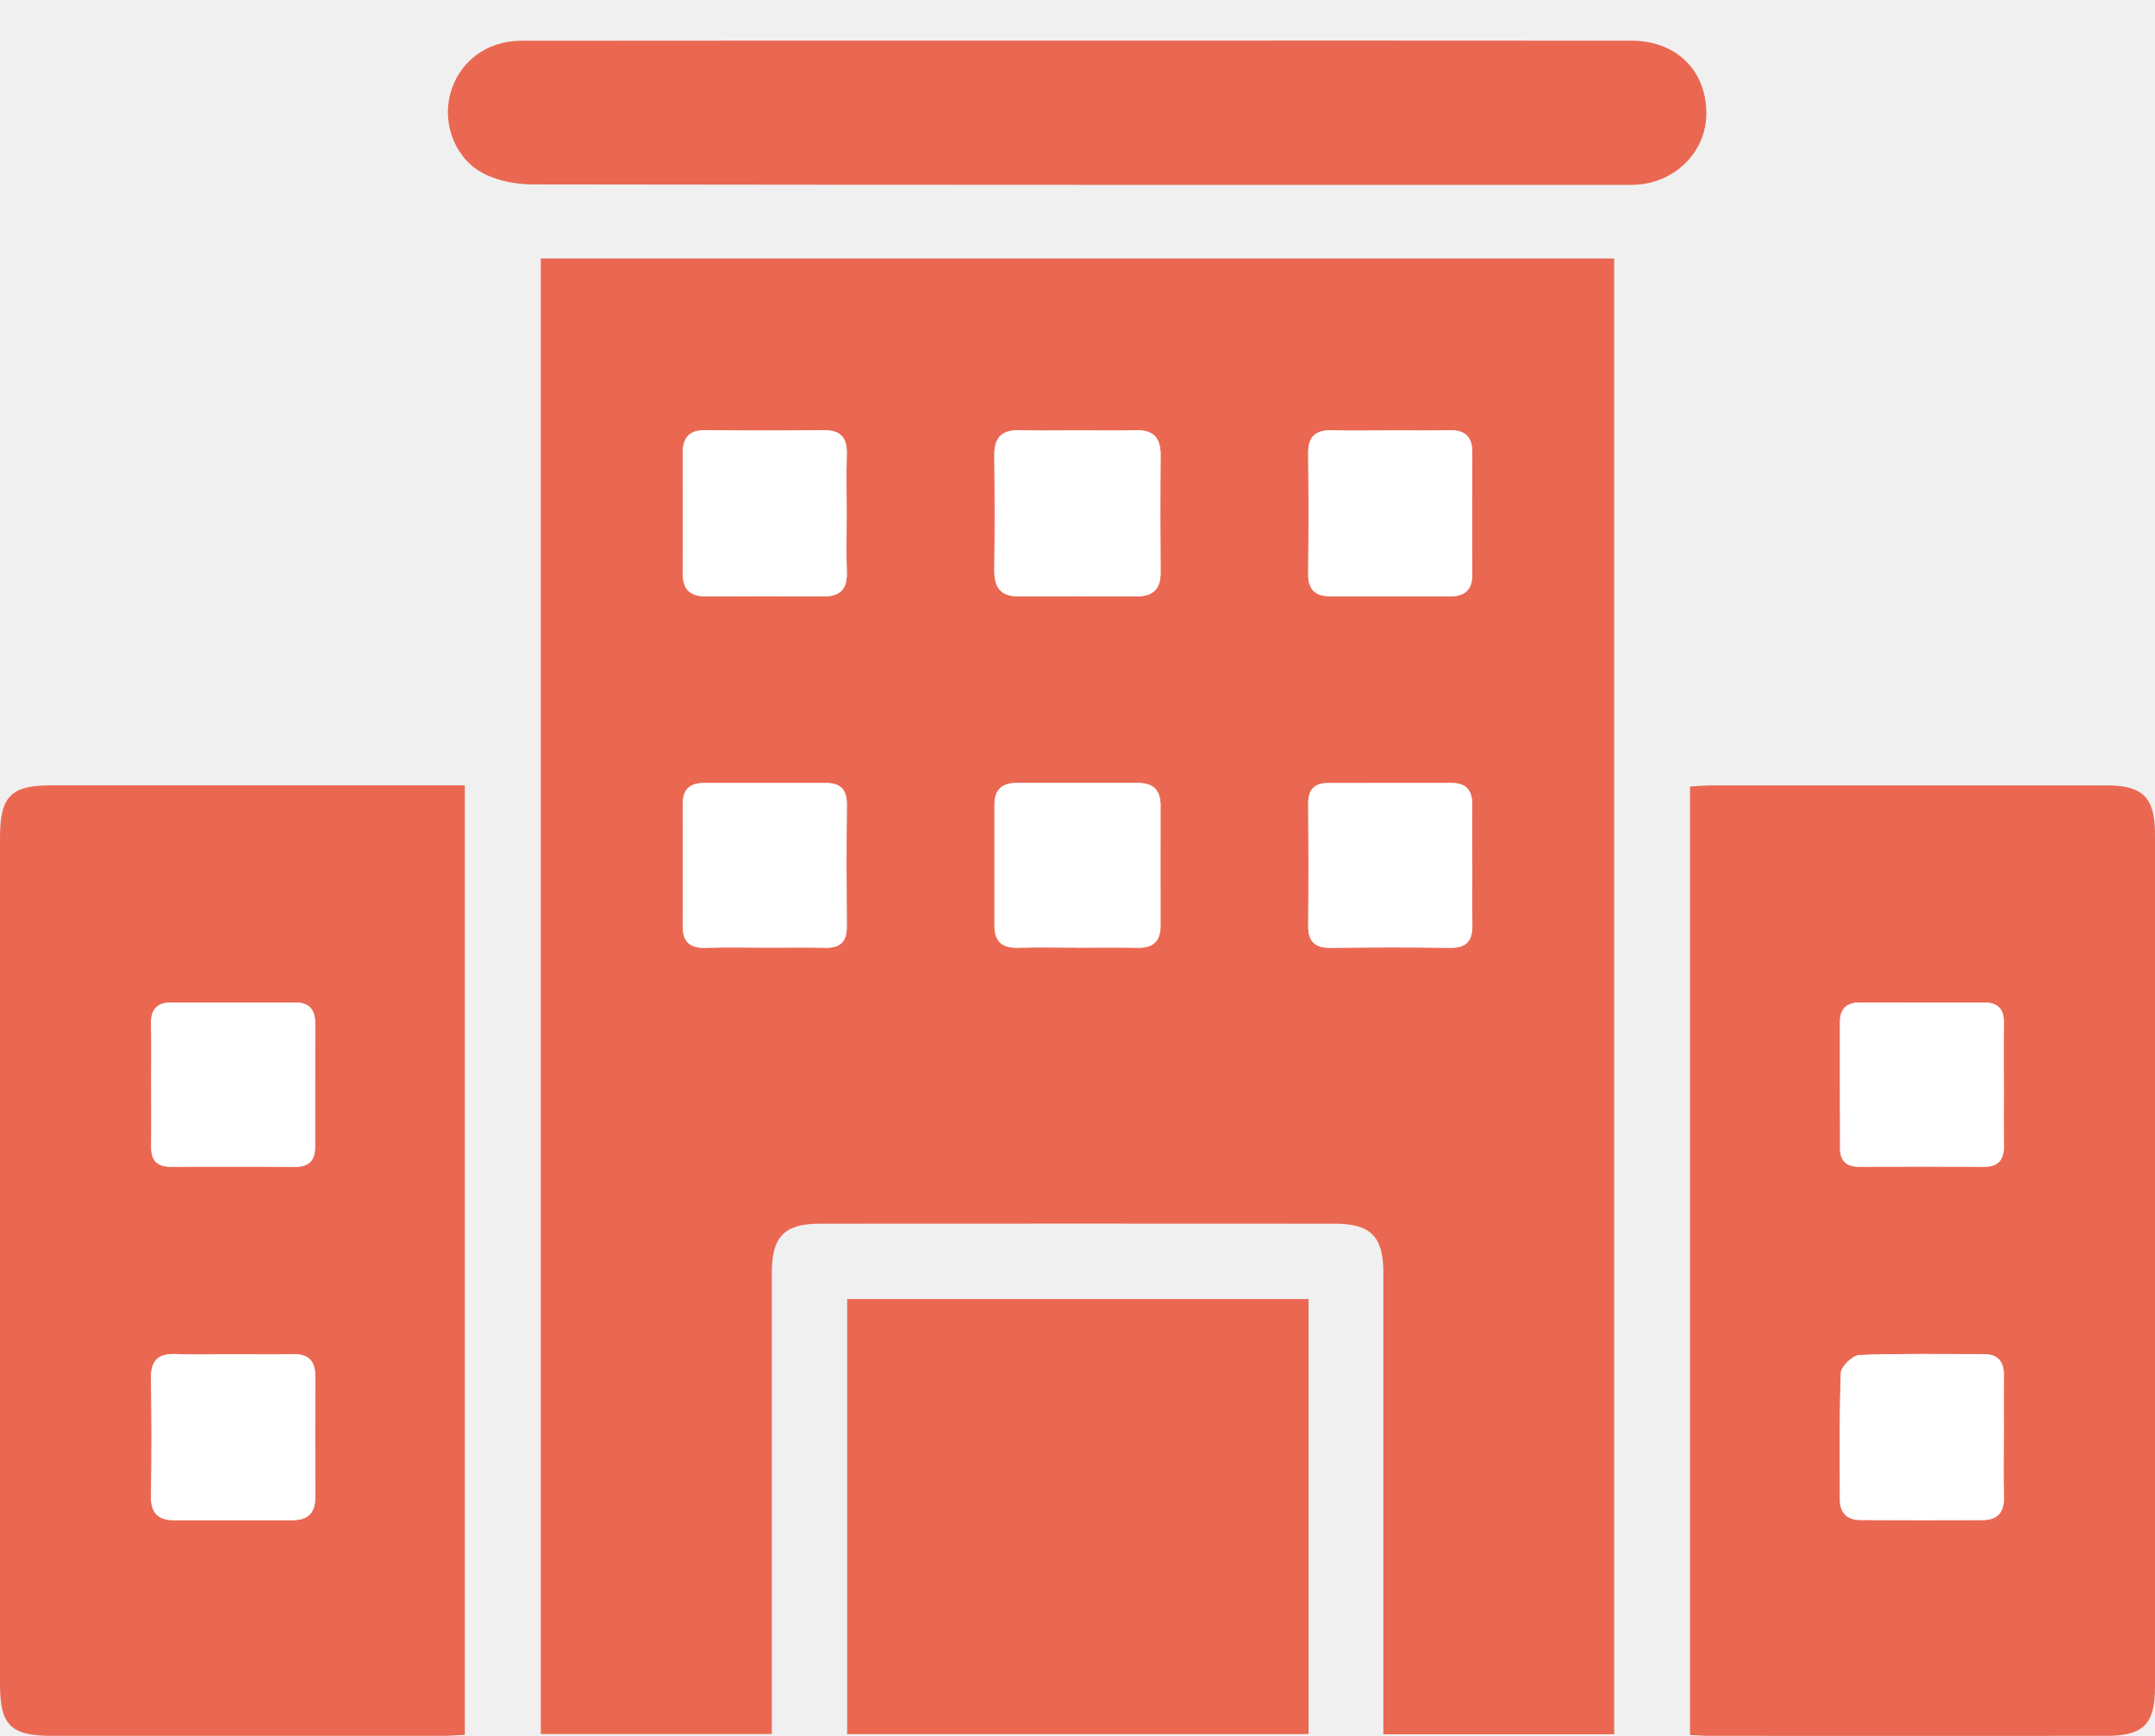
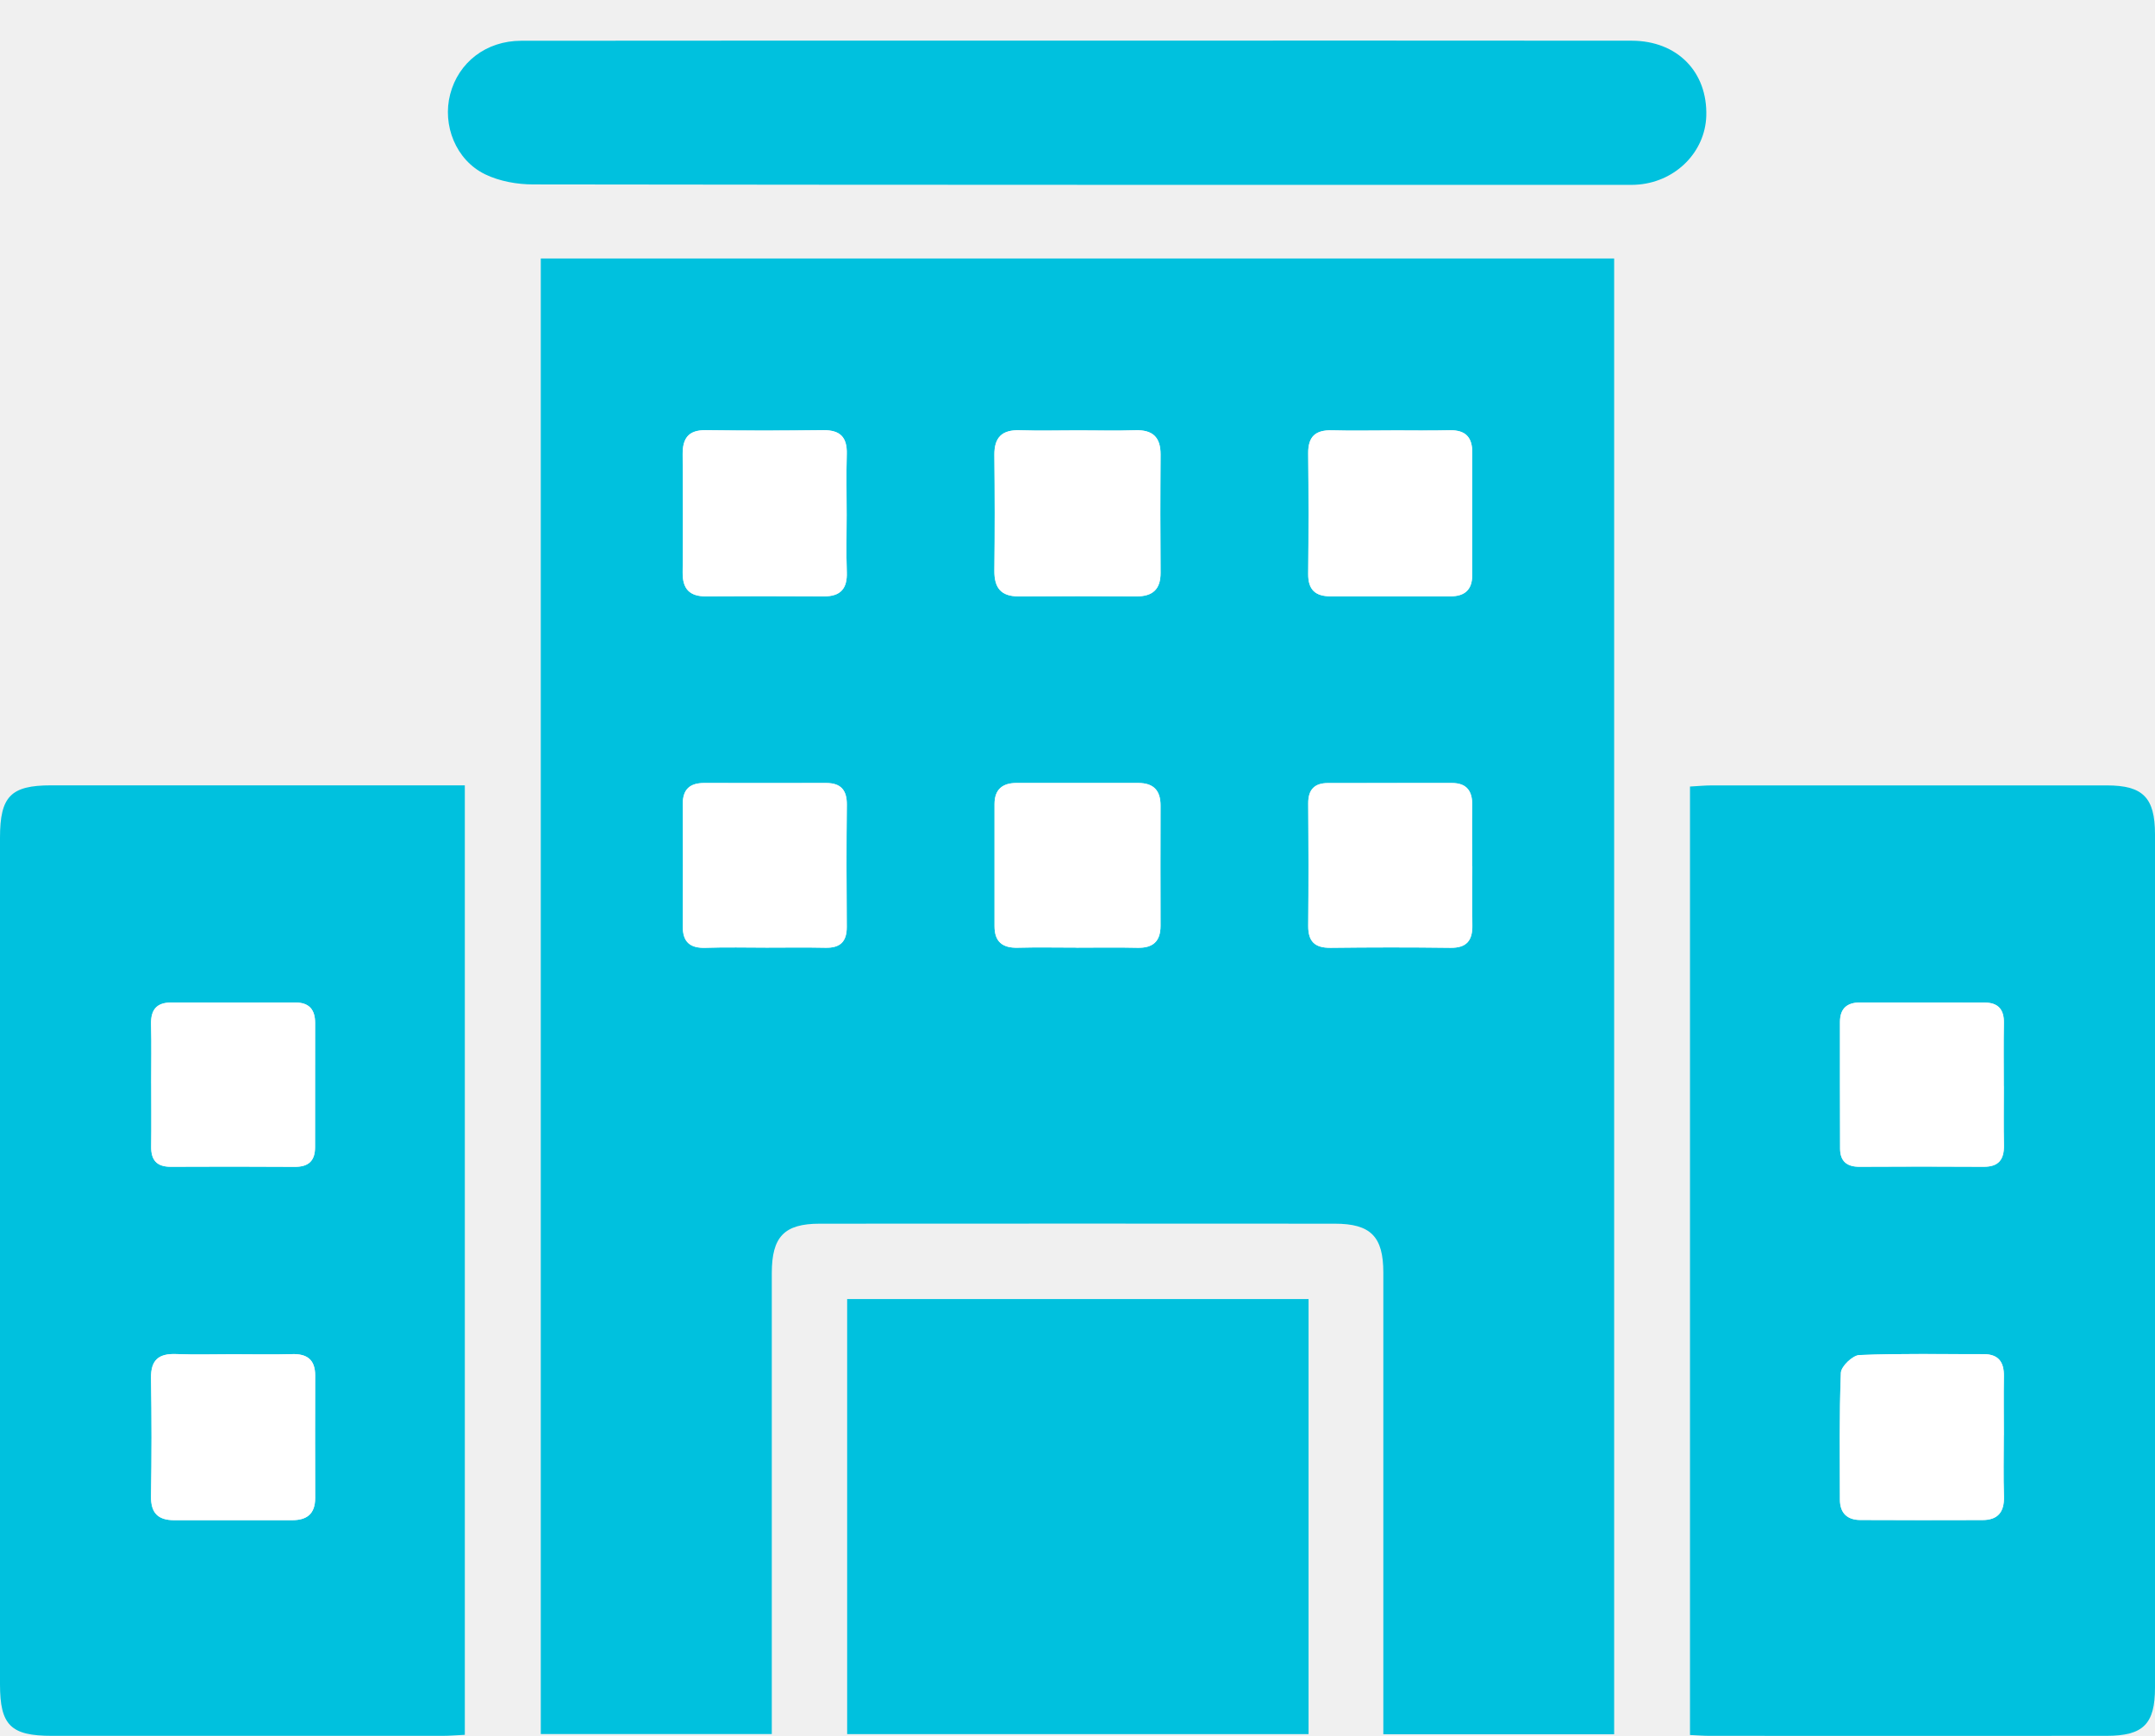
<svg xmlns="http://www.w3.org/2000/svg" width="36" height="29" viewBox="0 0 36 29" fill="none">
-   <path d="M9.033 4.318H26.965V28.973H23.109C23.109 28.834 23.109 28.704 23.109 28.574C23.109 26.136 23.109 23.699 23.109 21.26C23.109 20.659 22.899 20.443 22.299 20.443C19.43 20.441 16.562 20.441 13.693 20.443C13.1 20.443 12.893 20.662 12.893 21.27C12.893 23.696 12.893 26.121 12.893 28.547V28.969H9.034V4.318H9.033ZM18.016 7.19C17.689 7.19 17.361 7.198 17.033 7.188C16.742 7.179 16.609 7.304 16.611 7.598C16.617 8.243 16.618 8.889 16.611 9.533C16.608 9.82 16.721 9.965 17.018 9.963C17.673 9.958 18.329 9.959 18.984 9.963C19.253 9.964 19.389 9.845 19.387 9.568C19.383 8.911 19.382 8.254 19.387 7.596C19.389 7.3 19.252 7.178 18.963 7.188C18.648 7.199 18.331 7.19 18.015 7.19H18.016ZM17.984 15.831C18.324 15.831 18.663 15.825 19.002 15.833C19.26 15.839 19.387 15.725 19.387 15.467C19.387 14.799 19.384 14.13 19.387 13.462C19.39 13.204 19.27 13.08 19.014 13.08C18.335 13.08 17.657 13.08 16.979 13.08C16.747 13.08 16.614 13.188 16.614 13.432C16.614 14.112 16.614 14.793 16.614 15.473C16.614 15.734 16.749 15.839 17.003 15.832C17.33 15.823 17.658 15.83 17.984 15.83V15.831ZM14.143 8.606C14.143 8.265 14.136 7.924 14.145 7.583C14.153 7.305 14.034 7.185 13.755 7.188C13.1 7.195 12.444 7.196 11.788 7.188C11.5 7.184 11.402 7.325 11.404 7.591C11.409 8.249 11.41 8.906 11.404 9.565C11.401 9.84 11.521 9.966 11.797 9.964C12.452 9.959 13.109 9.96 13.764 9.964C14.042 9.965 14.156 9.834 14.146 9.558C14.135 9.241 14.143 8.925 14.143 8.608V8.606ZM23.234 7.19C22.907 7.19 22.578 7.197 22.25 7.188C21.976 7.181 21.85 7.292 21.854 7.576C21.861 8.246 21.861 8.915 21.854 9.585C21.851 9.852 21.975 9.962 22.228 9.961C22.896 9.96 23.564 9.96 24.232 9.961C24.469 9.961 24.594 9.85 24.594 9.607C24.594 8.925 24.592 8.243 24.595 7.56C24.596 7.303 24.481 7.181 24.218 7.187C23.891 7.195 23.563 7.189 23.234 7.189V7.19ZM12.807 15.831C13.135 15.831 13.463 15.826 13.79 15.833C14.033 15.838 14.147 15.735 14.146 15.486C14.141 14.805 14.14 14.123 14.147 13.443C14.15 13.197 14.044 13.081 13.803 13.081C13.123 13.081 12.445 13.081 11.765 13.081C11.528 13.081 11.406 13.185 11.407 13.432C11.41 14.113 11.411 14.795 11.407 15.476C11.405 15.741 11.531 15.843 11.79 15.834C12.13 15.822 12.47 15.831 12.809 15.831H12.807ZM24.594 14.473C24.594 14.132 24.59 13.792 24.595 13.451C24.598 13.216 24.503 13.081 24.256 13.081C23.565 13.081 22.873 13.081 22.182 13.082C21.961 13.082 21.854 13.191 21.855 13.422C21.861 14.103 21.861 14.785 21.855 15.466C21.852 15.73 21.967 15.837 22.229 15.834C22.896 15.826 23.563 15.825 24.23 15.834C24.5 15.838 24.601 15.713 24.597 15.459C24.591 15.131 24.596 14.802 24.596 14.473H24.594Z" fill="#EA6852" />
-   <path d="M7.765 13.121V28.982C7.629 28.988 7.512 28.999 7.394 28.999C5.219 29 3.044 29 0.868 28.999C0.179 28.999 0.001 28.822 0 28.142C0 23.427 0 18.712 0 13.996C0 13.304 0.18 13.12 0.854 13.12C3.016 13.12 5.18 13.12 7.343 13.12H7.764L7.765 13.121ZM3.891 22.624C3.575 22.624 3.259 22.634 2.943 22.621C2.655 22.61 2.518 22.716 2.523 23.022C2.534 23.679 2.534 24.338 2.523 24.995C2.518 25.277 2.641 25.398 2.912 25.396C3.568 25.395 4.224 25.395 4.879 25.396C5.129 25.396 5.266 25.289 5.265 25.025C5.262 24.343 5.263 23.662 5.265 22.979C5.265 22.713 5.129 22.614 4.875 22.622C4.547 22.632 4.219 22.624 3.891 22.624ZM2.526 18.097C2.526 18.45 2.53 18.803 2.525 19.155C2.522 19.382 2.62 19.493 2.85 19.492C3.541 19.489 4.233 19.488 4.923 19.493C5.152 19.495 5.262 19.394 5.263 19.168C5.263 18.474 5.263 17.782 5.264 17.088C5.264 16.866 5.163 16.748 4.935 16.748C4.244 16.748 3.552 16.75 2.862 16.748C2.614 16.748 2.518 16.87 2.523 17.113C2.532 17.441 2.525 17.769 2.526 18.097Z" fill="#EA6852" />
-   <path d="M28.232 28.985V13.14C28.363 13.133 28.479 13.121 28.597 13.121C30.797 13.12 32.996 13.12 35.195 13.121C35.798 13.121 35.999 13.323 36 13.936C36.001 18.688 36.001 23.44 36 28.192C36 28.804 35.804 28.998 35.192 28.999C32.981 29.001 30.768 28.999 28.557 28.999C28.461 28.999 28.365 28.991 28.232 28.985V28.985ZM33.474 23.979C33.474 23.65 33.47 23.322 33.475 22.992C33.478 22.756 33.386 22.622 33.136 22.623C32.444 22.624 31.752 22.61 31.06 22.638C30.949 22.643 30.756 22.827 30.752 22.935C30.724 23.64 30.736 24.346 30.736 25.054C30.736 25.278 30.859 25.393 31.076 25.394C31.755 25.398 32.436 25.396 33.116 25.395C33.373 25.395 33.483 25.262 33.476 25.003C33.465 24.662 33.473 24.321 33.473 23.98L33.474 23.979ZM33.474 18.148C33.474 17.796 33.469 17.443 33.476 17.09C33.48 16.863 33.379 16.749 33.153 16.749C32.461 16.749 31.77 16.749 31.08 16.747C30.858 16.747 30.738 16.845 30.738 17.074C30.738 17.779 30.737 18.484 30.74 19.19C30.74 19.399 30.853 19.493 31.063 19.492C31.754 19.488 32.446 19.488 33.136 19.492C33.388 19.494 33.481 19.372 33.477 19.133C33.47 18.805 33.475 18.477 33.475 18.148H33.474Z" fill="#EA6852" />
-   <path d="M21.86 21.702V28.97H14.152V21.702H21.86Z" fill="#EA6852" />
-   <path d="M18 0.679C21.085 0.679 24.172 0.676 27.257 0.68C28.022 0.681 28.527 1.203 28.504 1.939C28.484 2.532 28.007 3.022 27.384 3.082C27.288 3.092 27.19 3.088 27.093 3.088C21.031 3.088 14.968 3.09 8.906 3.081C8.637 3.081 8.342 3.028 8.102 2.911C7.613 2.672 7.387 2.091 7.52 1.576C7.658 1.042 8.12 0.682 8.706 0.681C11.804 0.677 14.902 0.679 18 0.679Z" fill="#EA6852" />
+   <path d="M9.033 4.318H26.965V28.973H23.109C23.109 28.834 23.109 28.704 23.109 28.574C23.109 26.136 23.109 23.699 23.109 21.26C23.109 20.659 22.899 20.443 22.299 20.443C19.43 20.441 16.562 20.441 13.693 20.443C13.1 20.443 12.893 20.662 12.893 21.27C12.893 23.696 12.893 26.121 12.893 28.547V28.969H9.034V4.318H9.033ZM18.016 7.19C17.689 7.19 17.361 7.198 17.033 7.188C16.742 7.179 16.609 7.304 16.611 7.598C16.617 8.243 16.618 8.889 16.611 9.533C16.608 9.82 16.721 9.965 17.018 9.963C17.673 9.958 18.329 9.959 18.984 9.963C19.253 9.964 19.389 9.845 19.387 9.568C19.383 8.911 19.382 8.254 19.387 7.596C19.389 7.3 19.252 7.178 18.963 7.188C18.648 7.199 18.331 7.19 18.015 7.19H18.016ZM17.984 15.831C18.324 15.831 18.663 15.825 19.002 15.833C19.26 15.839 19.387 15.725 19.387 15.467C19.387 14.799 19.384 14.13 19.387 13.462C19.39 13.204 19.27 13.08 19.014 13.08C18.335 13.08 17.657 13.08 16.979 13.08C16.747 13.08 16.614 13.188 16.614 13.432C16.614 14.112 16.614 14.793 16.614 15.473C16.614 15.734 16.749 15.839 17.003 15.832C17.33 15.823 17.658 15.83 17.984 15.83V15.831ZM14.143 8.606C14.143 8.265 14.136 7.924 14.145 7.583C14.153 7.305 14.034 7.185 13.755 7.188C13.1 7.195 12.444 7.196 11.788 7.188C11.5 7.184 11.402 7.325 11.404 7.591C11.409 8.249 11.41 8.906 11.404 9.565C11.401 9.84 11.521 9.966 11.797 9.964C12.452 9.959 13.109 9.96 13.764 9.964C14.042 9.965 14.156 9.834 14.146 9.558C14.135 9.241 14.143 8.925 14.143 8.608V8.606ZM23.234 7.19C22.907 7.19 22.578 7.197 22.25 7.188C21.976 7.181 21.85 7.292 21.854 7.576C21.861 8.246 21.861 8.915 21.854 9.585C21.851 9.852 21.975 9.962 22.228 9.961C22.896 9.96 23.564 9.96 24.232 9.961C24.469 9.961 24.594 9.85 24.594 9.607C24.594 8.925 24.592 8.243 24.595 7.56C24.596 7.303 24.481 7.181 24.218 7.187C23.891 7.195 23.563 7.189 23.234 7.189V7.19ZM12.807 15.831C13.135 15.831 13.463 15.826 13.79 15.833C14.033 15.838 14.147 15.735 14.146 15.486C14.141 14.805 14.14 14.123 14.147 13.443C14.15 13.197 14.044 13.081 13.803 13.081C13.123 13.081 12.445 13.081 11.765 13.081C11.528 13.081 11.406 13.185 11.407 13.432C11.41 14.113 11.411 14.795 11.407 15.476C11.405 15.741 11.531 15.843 11.79 15.834C12.13 15.822 12.47 15.831 12.809 15.831H12.807ZM24.594 14.473C24.594 14.132 24.59 13.792 24.595 13.451C24.598 13.216 24.503 13.081 24.256 13.081C23.565 13.081 22.873 13.081 22.182 13.082C21.961 13.082 21.854 13.191 21.855 13.422C21.861 14.103 21.861 14.785 21.855 15.466C21.852 15.73 21.967 15.837 22.229 15.834C22.896 15.826 23.563 15.825 24.23 15.834C24.5 15.838 24.601 15.713 24.597 15.459C24.591 15.131 24.596 14.802 24.596 14.473H24.594Z" fill="#00C1DE" />
+   <path d="M7.765 13.121V28.982C7.629 28.988 7.512 28.999 7.394 28.999C5.219 29 3.044 29 0.868 28.999C0.179 28.999 0.001 28.822 0 28.142C0 23.427 0 18.712 0 13.996C0 13.304 0.18 13.12 0.854 13.12C3.016 13.12 5.18 13.12 7.343 13.12H7.764L7.765 13.121ZM3.891 22.624C3.575 22.624 3.259 22.634 2.943 22.621C2.655 22.61 2.518 22.716 2.523 23.022C2.534 23.679 2.534 24.338 2.523 24.995C2.518 25.277 2.641 25.398 2.912 25.396C3.568 25.395 4.224 25.395 4.879 25.396C5.129 25.396 5.266 25.289 5.265 25.025C5.262 24.343 5.263 23.662 5.265 22.979C5.265 22.713 5.129 22.614 4.875 22.622C4.547 22.632 4.219 22.624 3.891 22.624ZM2.526 18.097C2.526 18.45 2.53 18.803 2.525 19.155C2.522 19.382 2.62 19.493 2.85 19.492C3.541 19.489 4.233 19.488 4.923 19.493C5.152 19.495 5.262 19.394 5.263 19.168C5.263 18.474 5.263 17.782 5.264 17.088C5.264 16.866 5.163 16.748 4.935 16.748C4.244 16.748 3.552 16.75 2.862 16.748C2.614 16.748 2.518 16.87 2.523 17.113C2.532 17.441 2.525 17.769 2.526 18.097Z" fill="#00C1DE" />
+   <path d="M28.232 28.985V13.14C28.363 13.133 28.479 13.121 28.597 13.121C30.797 13.12 32.996 13.12 35.195 13.121C35.798 13.121 35.999 13.323 36 13.936C36.001 18.688 36.001 23.44 36 28.192C36 28.804 35.804 28.998 35.192 28.999C32.981 29.001 30.768 28.999 28.557 28.999C28.461 28.999 28.365 28.991 28.232 28.985V28.985ZM33.474 23.979C33.474 23.65 33.47 23.322 33.475 22.992C33.478 22.756 33.386 22.622 33.136 22.623C32.444 22.624 31.752 22.61 31.06 22.638C30.949 22.643 30.756 22.827 30.752 22.935C30.724 23.64 30.736 24.346 30.736 25.054C30.736 25.278 30.859 25.393 31.076 25.394C31.755 25.398 32.436 25.396 33.116 25.395C33.373 25.395 33.483 25.262 33.476 25.003C33.465 24.662 33.473 24.321 33.473 23.98L33.474 23.979ZM33.474 18.148C33.474 17.796 33.469 17.443 33.476 17.09C33.48 16.863 33.379 16.749 33.153 16.749C32.461 16.749 31.77 16.749 31.08 16.747C30.858 16.747 30.738 16.845 30.738 17.074C30.738 17.779 30.737 18.484 30.74 19.19C30.74 19.399 30.853 19.493 31.063 19.492C31.754 19.488 32.446 19.488 33.136 19.492C33.388 19.494 33.481 19.372 33.477 19.133C33.47 18.805 33.475 18.477 33.475 18.148H33.474Z" fill="#00C1DE" />
+   <path d="M21.86 21.702V28.97H14.152V21.702H21.86Z" fill="#00C1DE" />
+   <path d="M18 0.679C21.085 0.679 24.172 0.676 27.257 0.68C28.022 0.681 28.527 1.203 28.504 1.939C28.484 2.532 28.007 3.022 27.384 3.082C27.288 3.092 27.19 3.088 27.093 3.088C21.031 3.088 14.968 3.09 8.906 3.081C8.637 3.081 8.342 3.028 8.102 2.911C7.613 2.672 7.387 2.091 7.52 1.576C7.658 1.042 8.12 0.682 8.706 0.681C11.804 0.677 14.902 0.679 18 0.679Z" fill="#00C1DE" />
  <path d="M18.017 7.19C18.332 7.19 18.648 7.198 18.964 7.188C19.253 7.178 19.39 7.3 19.388 7.596C19.382 8.254 19.384 8.911 19.388 9.568C19.39 9.846 19.254 9.965 18.985 9.963C18.33 9.96 17.674 9.959 17.019 9.963C16.722 9.965 16.609 9.82 16.612 9.533C16.62 8.889 16.619 8.243 16.612 7.598C16.609 7.304 16.743 7.178 17.034 7.188C17.362 7.199 17.69 7.19 18.017 7.19H18.017Z" fill="white" />
  <path d="M17.984 15.831C17.658 15.831 17.33 15.824 17.003 15.833C16.748 15.84 16.614 15.734 16.614 15.474C16.614 14.794 16.614 14.113 16.614 13.433C16.614 13.189 16.747 13.082 16.979 13.081C17.658 13.081 18.336 13.081 19.014 13.081C19.269 13.081 19.389 13.205 19.387 13.463C19.384 14.131 19.386 14.8 19.387 15.468C19.387 15.726 19.261 15.84 19.003 15.834C18.663 15.826 18.324 15.832 17.984 15.832V15.831Z" fill="white" />
  <path d="M14.144 8.606C14.144 8.923 14.135 9.24 14.146 9.556C14.157 9.832 14.043 9.963 13.764 9.962C13.109 9.959 12.453 9.957 11.797 9.962C11.521 9.964 11.401 9.839 11.404 9.563C11.41 8.905 11.409 8.248 11.404 7.589C11.402 7.322 11.501 7.182 11.788 7.186C12.444 7.195 13.1 7.194 13.756 7.186C14.035 7.183 14.153 7.303 14.146 7.582C14.136 7.922 14.144 8.263 14.144 8.604V8.606Z" fill="white" />
  <path d="M23.234 7.191C23.562 7.191 23.891 7.197 24.218 7.189C24.481 7.183 24.596 7.305 24.595 7.562C24.592 8.244 24.593 8.926 24.594 9.609C24.594 9.852 24.47 9.963 24.232 9.963C23.564 9.963 22.896 9.963 22.228 9.963C21.975 9.963 21.851 9.854 21.854 9.587C21.861 8.917 21.861 8.248 21.854 7.578C21.85 7.294 21.976 7.182 22.25 7.19C22.578 7.199 22.906 7.192 23.234 7.192V7.191Z" fill="white" />
  <path d="M12.807 15.831C12.468 15.831 12.128 15.822 11.788 15.834C11.53 15.843 11.404 15.74 11.405 15.476C11.409 14.795 11.409 14.113 11.405 13.432C11.404 13.185 11.526 13.08 11.763 13.081C12.443 13.083 13.122 13.082 13.801 13.081C14.042 13.081 14.148 13.196 14.146 13.443C14.138 14.124 14.14 14.806 14.145 15.486C14.146 15.735 14.032 15.838 13.789 15.833C13.461 15.826 13.133 15.831 12.806 15.831H12.807Z" fill="white" />
  <path d="M24.594 14.473C24.594 14.802 24.59 15.131 24.595 15.459C24.599 15.714 24.498 15.838 24.228 15.834C23.561 15.825 22.894 15.826 22.227 15.834C21.965 15.837 21.852 15.73 21.854 15.466C21.86 14.785 21.859 14.103 21.854 13.422C21.852 13.191 21.959 13.083 22.18 13.082C22.872 13.08 23.563 13.082 24.254 13.081C24.502 13.081 24.597 13.216 24.593 13.451C24.588 13.792 24.592 14.132 24.592 14.473H24.594Z" fill="white" />
  <path d="M3.891 22.624C4.218 22.624 4.547 22.632 4.875 22.622C5.13 22.614 5.265 22.714 5.265 22.979C5.264 23.661 5.263 24.342 5.265 25.025C5.265 25.289 5.129 25.397 4.879 25.396C4.224 25.395 3.568 25.395 2.912 25.396C2.641 25.396 2.518 25.277 2.523 24.995C2.534 24.338 2.534 23.679 2.523 23.022C2.518 22.716 2.656 22.61 2.943 22.621C3.258 22.634 3.574 22.624 3.891 22.624Z" fill="white" />
  <path d="M2.526 18.097C2.526 17.769 2.533 17.441 2.524 17.113C2.517 16.87 2.615 16.747 2.863 16.748C3.554 16.75 4.245 16.749 4.936 16.748C5.164 16.748 5.264 16.866 5.264 17.088C5.263 17.782 5.264 18.474 5.263 19.168C5.263 19.394 5.153 19.495 4.924 19.493C4.233 19.488 3.541 19.489 2.851 19.492C2.621 19.492 2.522 19.382 2.526 19.155C2.531 18.803 2.527 18.45 2.527 18.097H2.526Z" fill="white" />
  <path d="M33.474 23.979C33.474 24.32 33.466 24.661 33.477 25.002C33.484 25.262 33.374 25.393 33.117 25.393C32.437 25.395 31.756 25.396 31.077 25.392C30.86 25.392 30.737 25.277 30.737 25.052C30.737 24.346 30.725 23.639 30.753 22.934C30.757 22.826 30.95 22.642 31.061 22.637C31.753 22.609 32.445 22.624 33.137 22.622C33.387 22.622 33.48 22.755 33.476 22.991C33.47 23.32 33.475 23.649 33.475 23.978L33.474 23.979Z" fill="white" />
  <path d="M33.474 18.148C33.474 18.476 33.469 18.805 33.476 19.133C33.48 19.373 33.387 19.494 33.135 19.492C32.444 19.487 31.753 19.488 31.062 19.492C30.852 19.493 30.74 19.399 30.739 19.189C30.736 18.484 30.738 17.779 30.737 17.074C30.737 16.845 30.857 16.746 31.079 16.747C31.77 16.749 32.461 16.748 33.152 16.749C33.378 16.749 33.48 16.863 33.475 17.09C33.469 17.443 33.473 17.796 33.473 18.148H33.474Z" fill="white" />
</svg>
